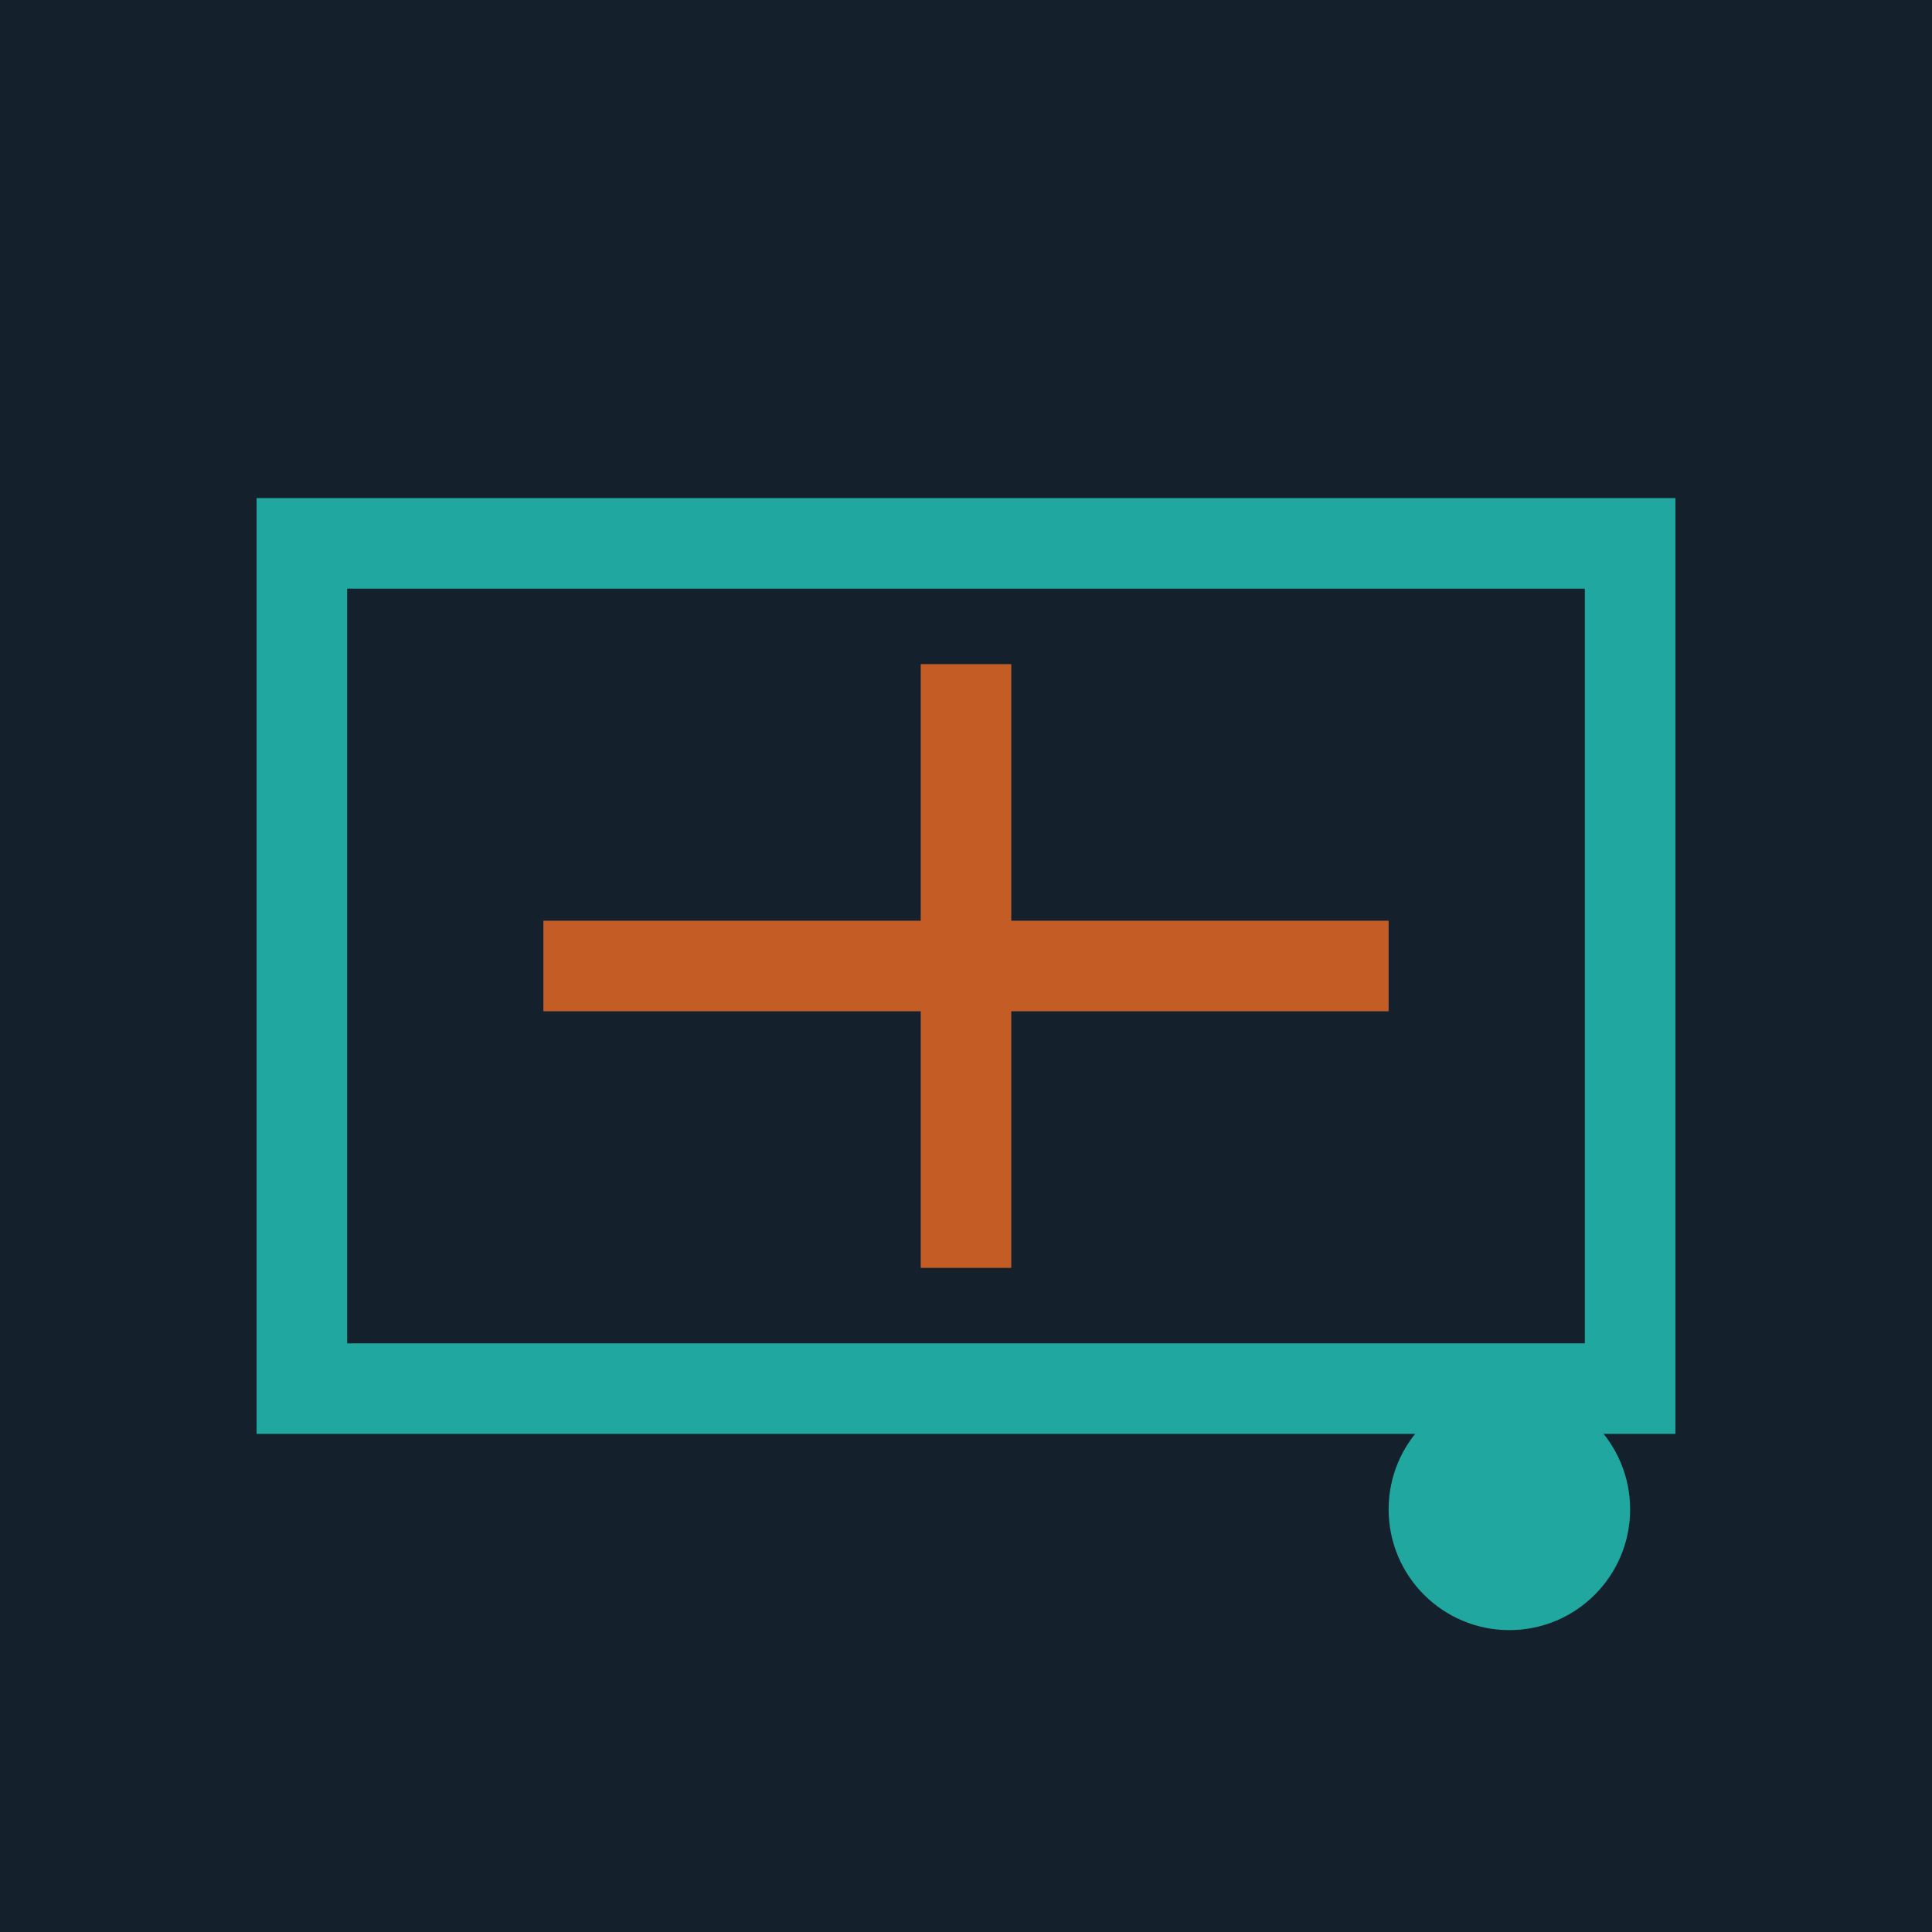
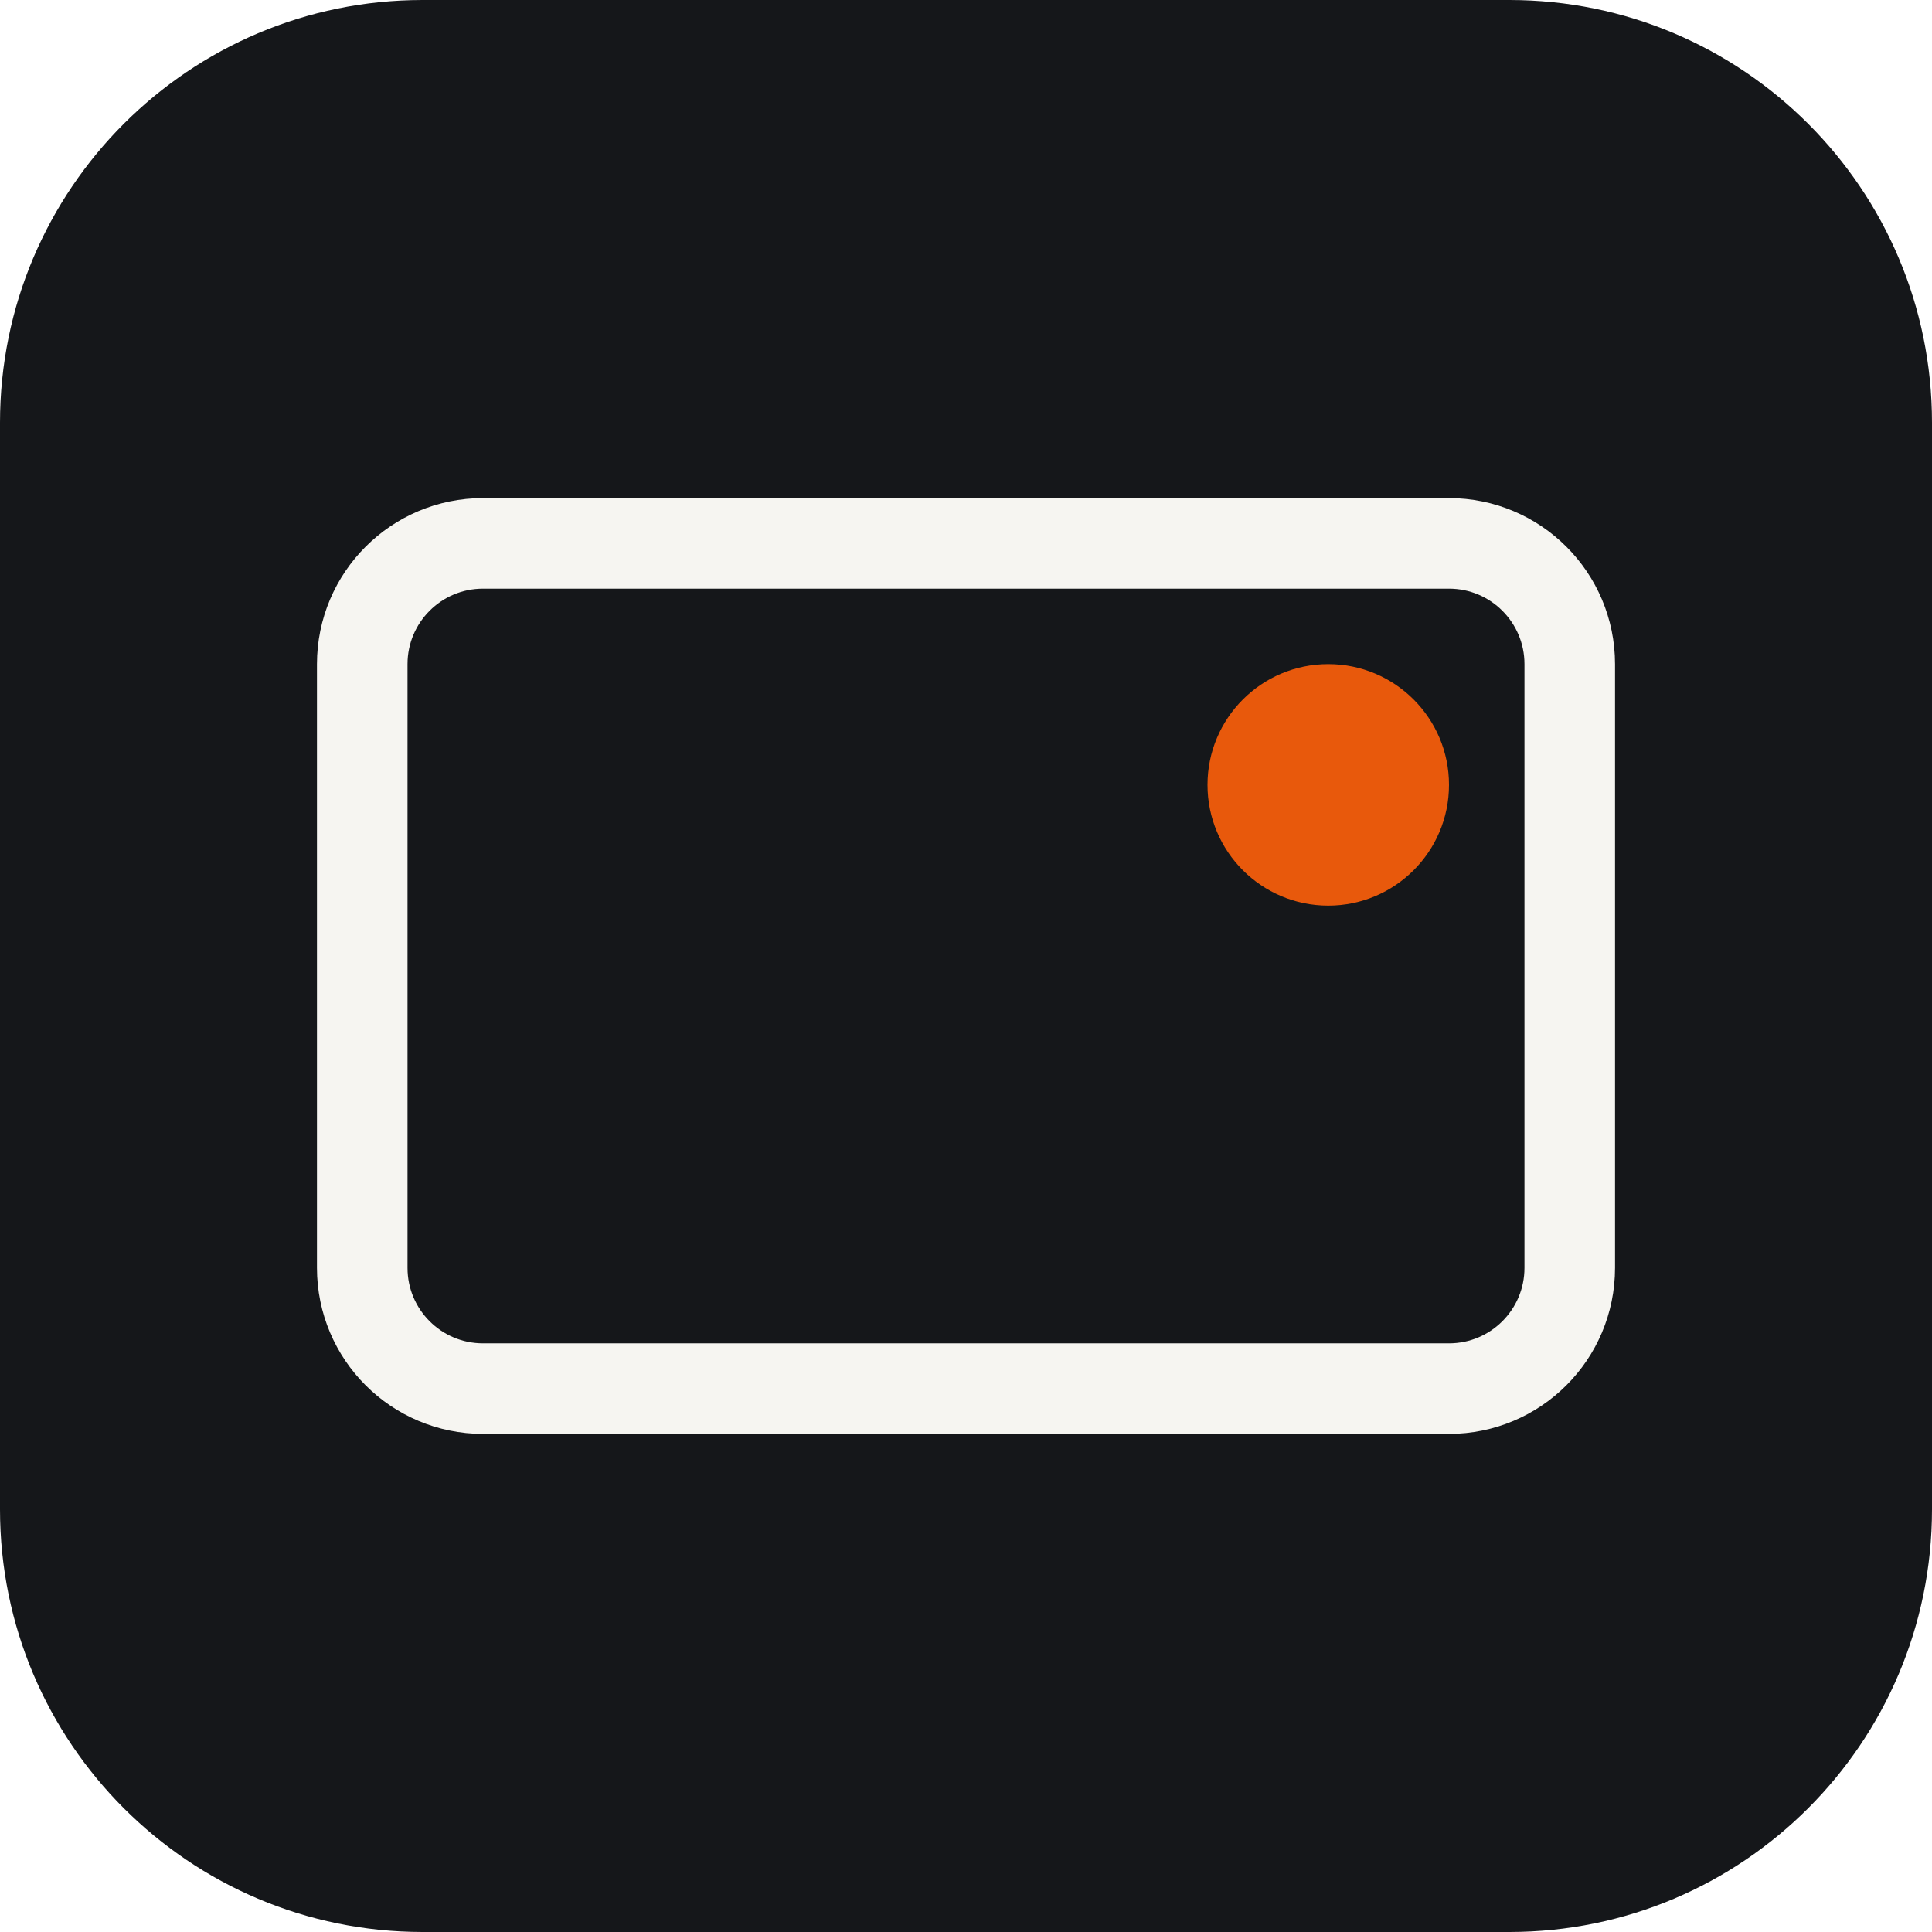
<svg xmlns="http://www.w3.org/2000/svg" viewBox="0 0 64 64" fill="none">
-   <rect width="64" height="64" fill="#14202B" />
-   <rect x="10" y="18" width="44" height="28" stroke="#1FA7A0" stroke-width="3" />
-   <path d="M18 32h28M32 22v20" stroke="#C45C26" stroke-width="3" />
-   <circle cx="50" cy="50" r="4" fill="#1FA7A0" />
+   <rect width="64" height="64" rx="14" fill="#15171A" />
+   <rect x="12" y="18" width="40" height="28" rx="4" stroke="#F6F5F1" stroke-width="3" />
+   <circle cx="44" cy="26" r="4" fill="#E8590C" />
</svg>
